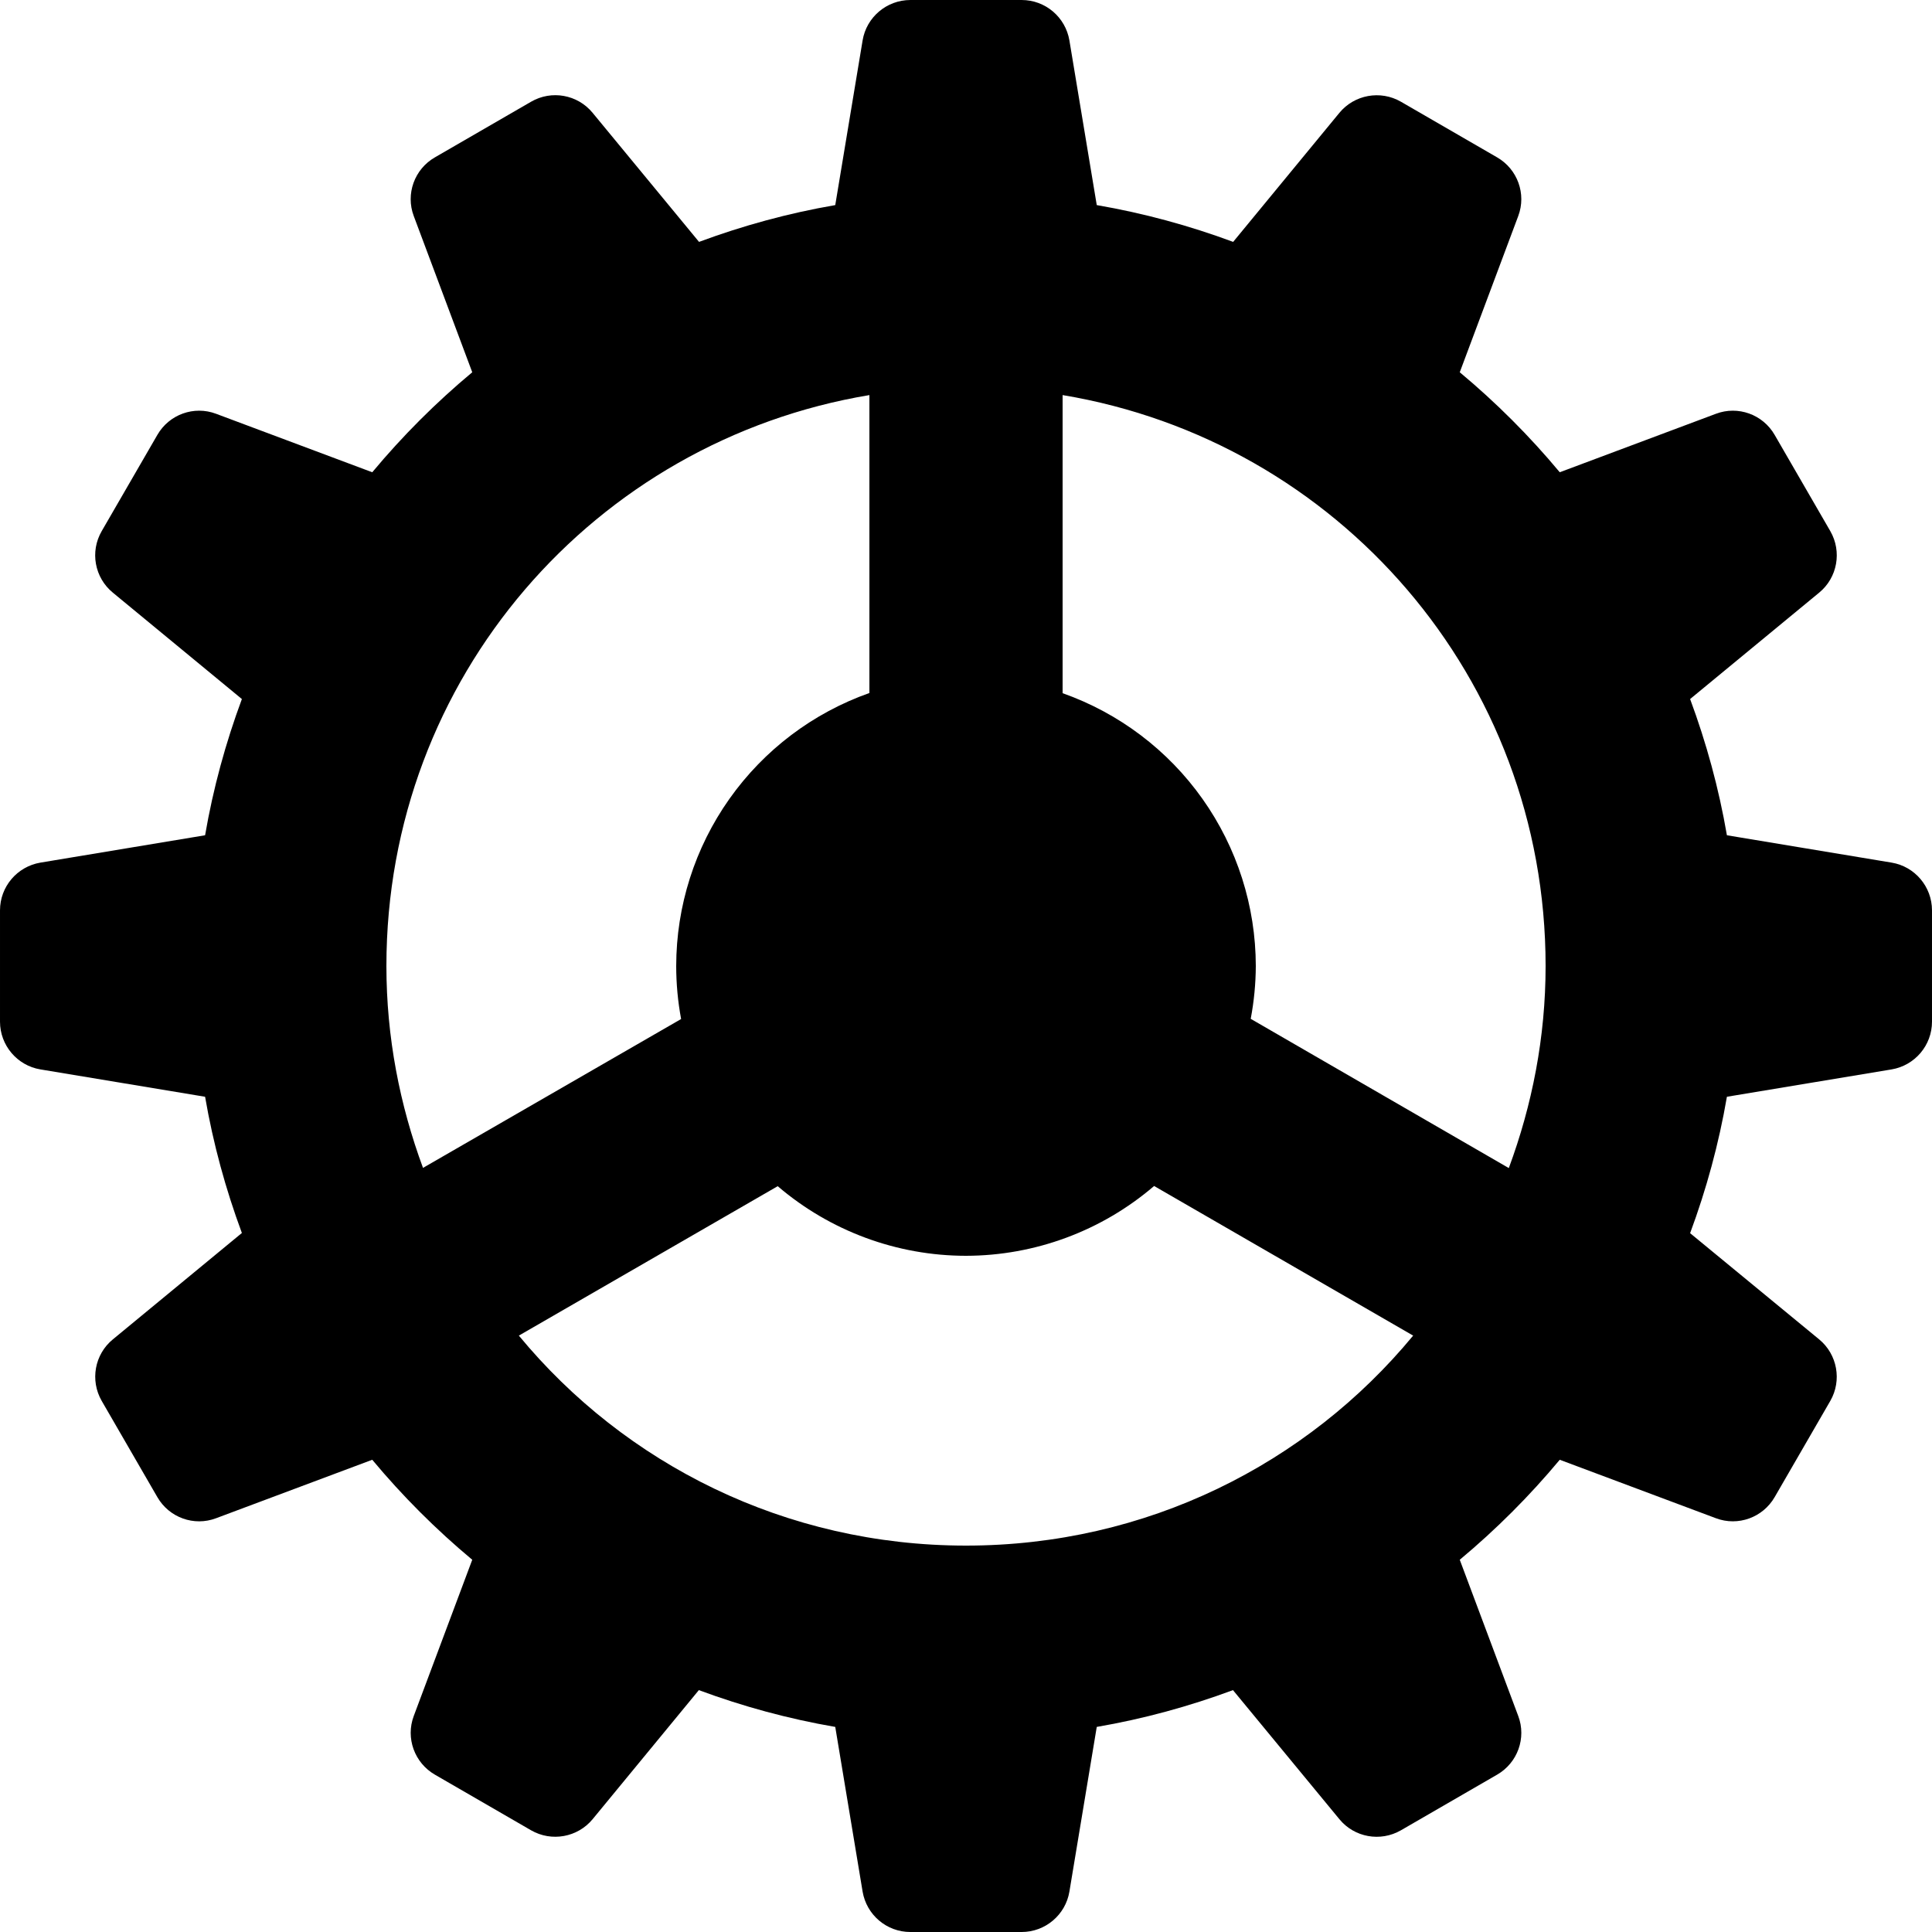
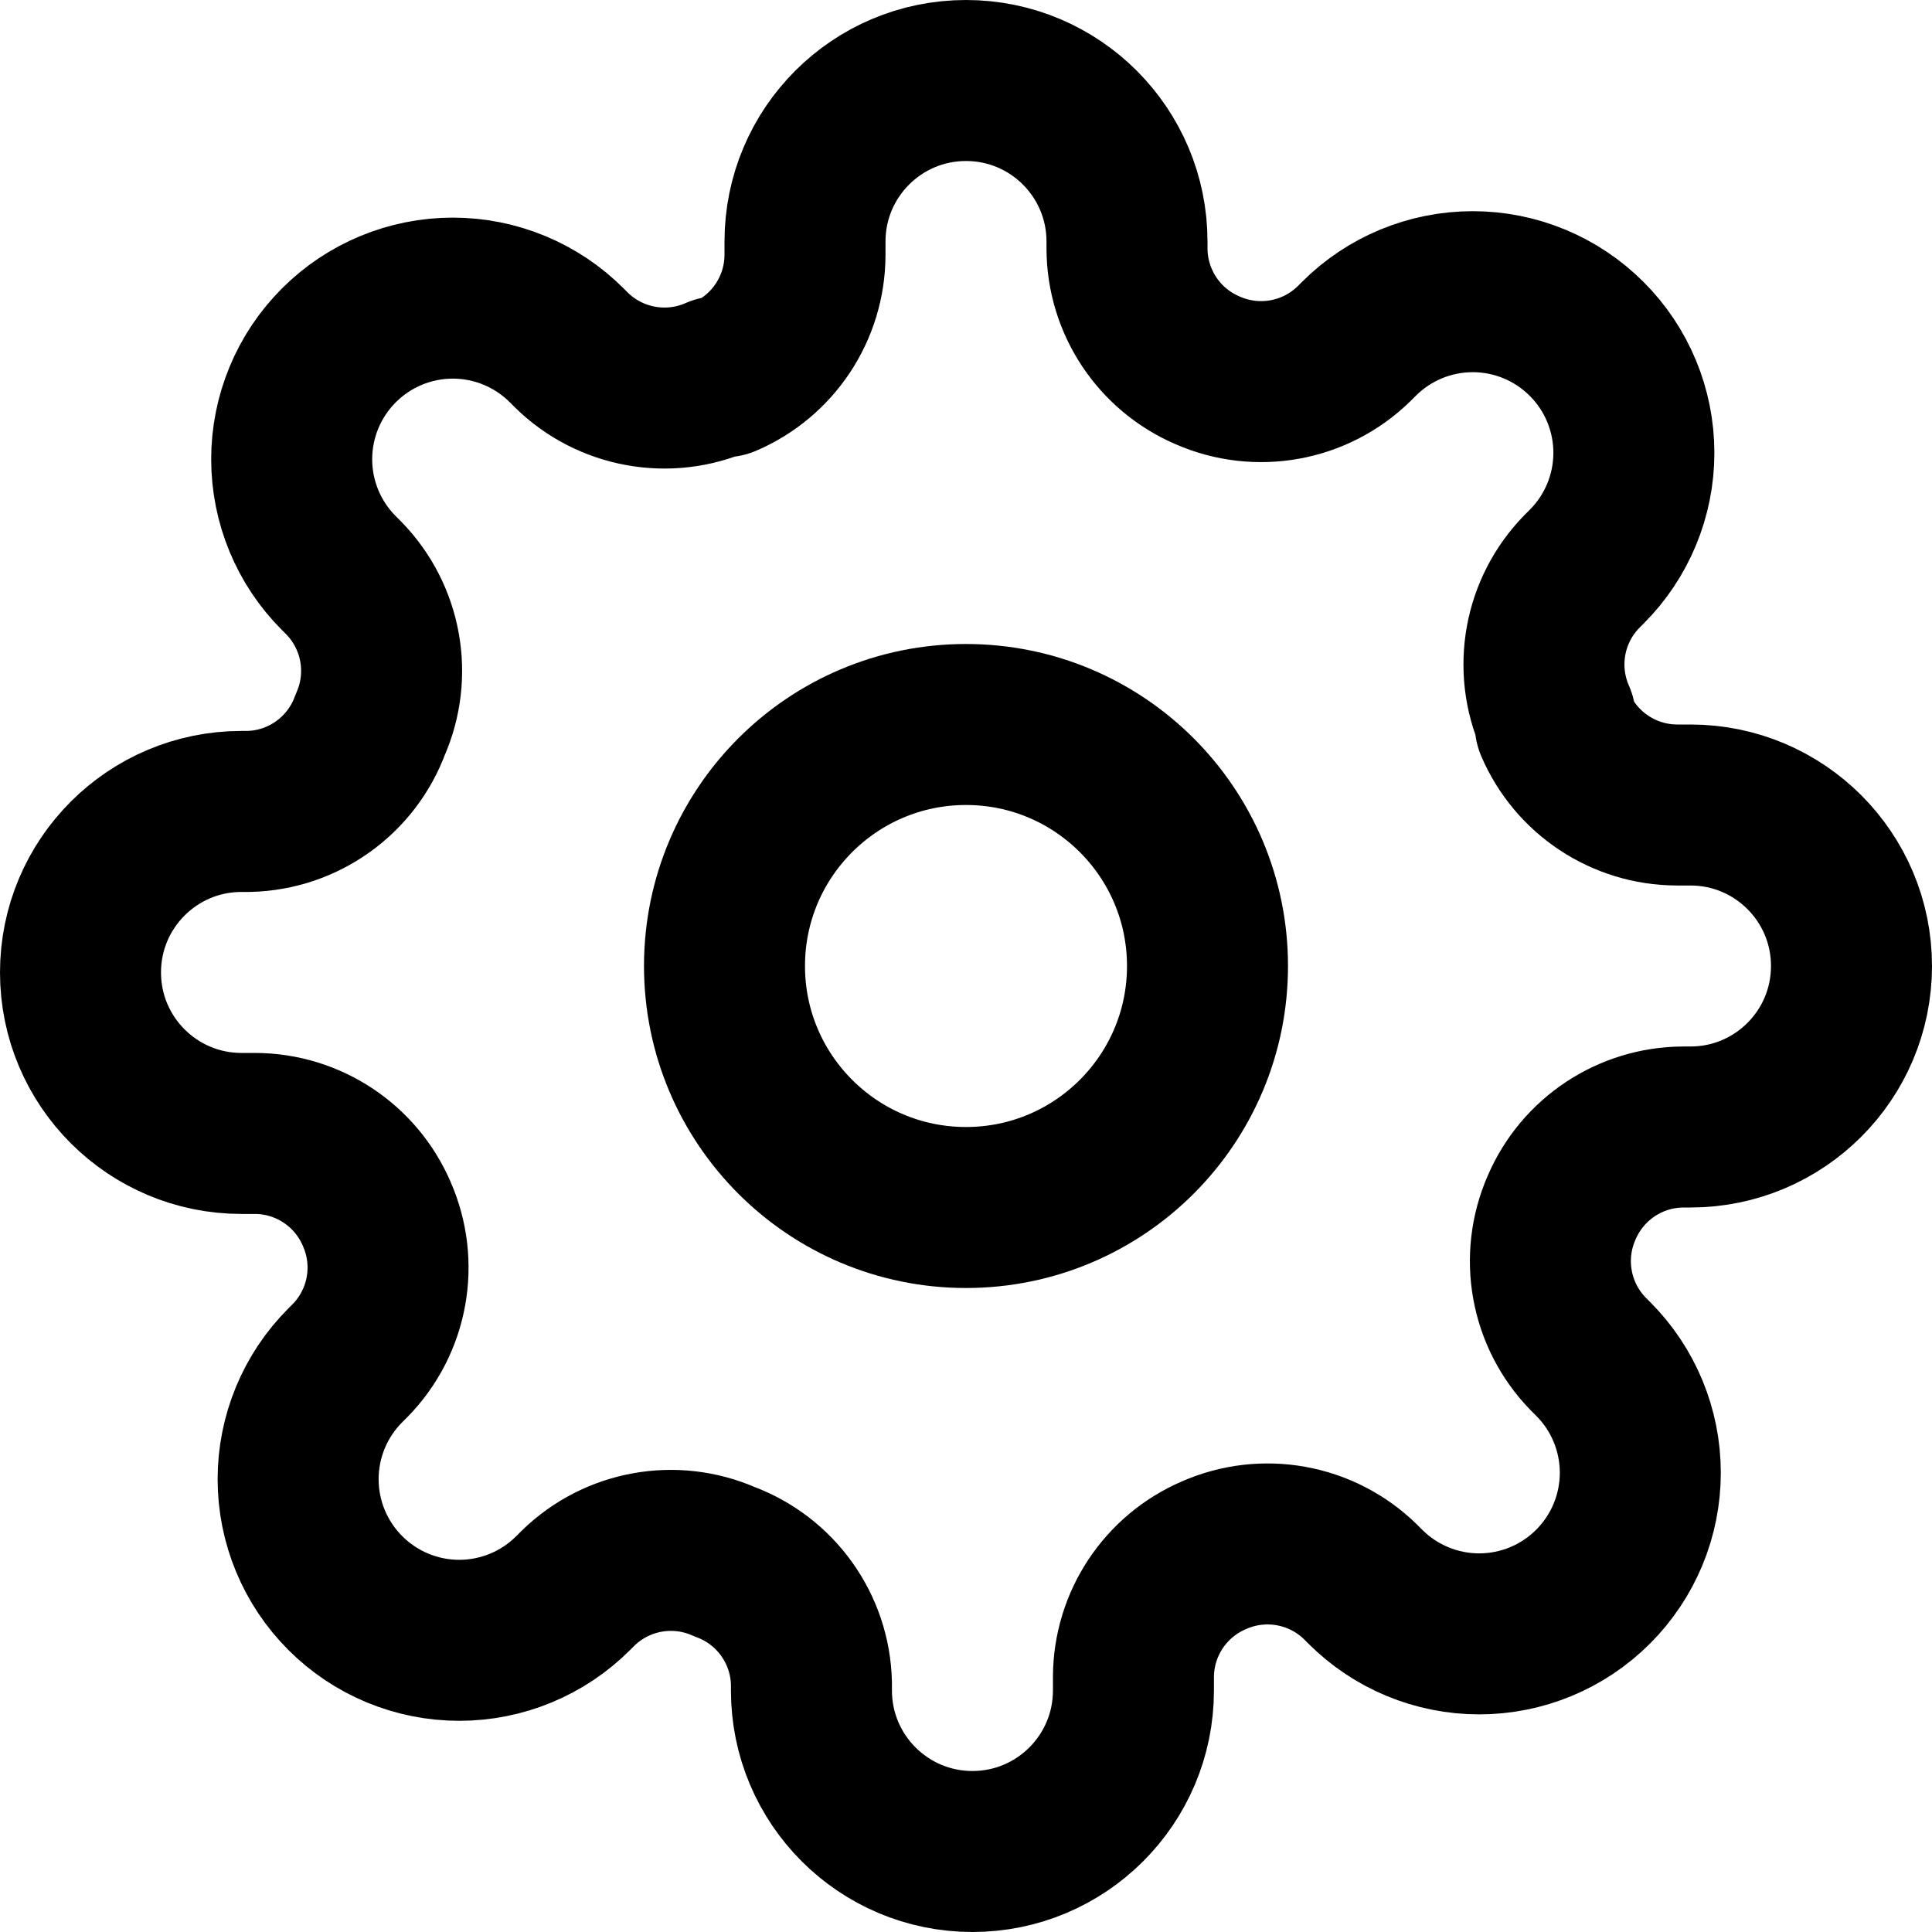
- <svg xmlns="http://www.w3.org/2000/svg" version="1.1" width="1024" height="1024" viewBox="0 0 1024 1024">
-   <g id="icomoon-ignore">
- </g>
-   <path d="M482.504 0.004c-12.493 0-23.252 9.061-25.301 21.401l-14.5 87.3c-24.922 4.284-49.014 10.907-72.2 19.5l-56.4-68.4c-7.937-9.677-21.746-12.197-32.6-5.899l-51 29.5c-10.855 6.246-15.604 19.427-11.201 31.1l31.001 82.8c-19.223 16.020-36.98 33.778-53 53l-82.8-31.001c-11.674-4.403-24.854 0.346-31.1 11.201l-29.5 51c-6.298 10.854-3.778 24.664 5.899 32.6l68.4 56.4c-8.592 23.186-15.216 47.279-19.5 72.2l-87.3 14.5c-12.34 2.099-21.401 12.756-21.401 25.301v59c0 12.492 9.061 23.252 21.401 25.3l87.3 14.5c4.284 24.922 10.907 49.014 19.5 72.2l-68.4 56.402c-9.677 7.933-12.146 21.742-5.899 32.594l29.5 51.002c6.246 10.852 19.427 15.606 31.1 11.197l82.8-30.996c16.020 19.223 33.778 36.979 53 52.999l-31.001 82.798c-4.403 11.728 0.397 24.852 11.201 31.104l51 29.498c10.854 6.244 24.664 3.725 32.6-5.898l56.299-68.406c23.213 8.609 47.347 15.214 72.3 19.5l14.5 87.306c2.099 12.334 12.756 21.396 25.301 21.396h59c12.492 0 23.252-9.062 25.3-21.396l14.5-87.306c24.922-4.278 49.014-10.906 72.2-19.5l56.402 68.406c7.933 9.677 21.742 12.142 32.594 5.898l51.002-29.498c10.852-6.252 15.606-19.43 11.197-31.104l-30.996-82.798c19.223-16.020 36.979-33.776 52.999-52.999l82.798 30.996c11.728 4.409 24.852-0.391 31.104-11.197l29.498-51.002c6.244-10.852 3.725-24.66-5.898-32.594l-68.406-56.303c8.609-23.213 15.214-47.347 19.5-72.3l87.306-14.5c12.334-2.099 21.396-12.756 21.396-25.3v-59c0-12.493-9.062-23.252-21.396-25.301l-87.306-14.5c-4.278-24.922-10.906-49.014-19.5-72.2l68.406-56.4c9.677-7.937 12.142-21.746 5.898-32.6l-29.498-51c-6.252-10.855-19.43-15.604-31.104-11.201l-82.798 31.001c-16.020-19.223-33.776-36.98-52.999-53l30.996-82.8c4.409-11.725-0.391-24.854-11.197-31.1l-51.002-29.5c-10.852-6.247-24.66-3.726-32.594 5.899l-56.303 68.4c-23.213-8.609-47.347-15.21-72.3-19.5l-14.5-87.3c-2.099-12.34-12.756-21.401-25.3-21.401h-59zM460.803 209.403v157.899c-29.928 10.58-55.843 30.175-74.18 56.087s-28.195 56.869-28.219 88.613c0.002 9.426 0.874 18.833 2.599 28.1l-136.8 78.9c-12.323-33.332-19.399-69.266-19.399-107 0-152.773 110.354-278.333 255.999-302.599zM563.203 209.403c145.643 24.266 255.997 149.826 255.997 302.599 0 37.78-7.142 73.735-19.5 107.1l-136.797-79.1c1.754-9.23 2.659-18.604 2.698-28-0.042-31.727-9.91-62.662-28.244-88.554s-44.24-45.47-74.152-56.046v-158zM611.703 628.603l137.301 79.298c-56.249 68.090-141.327 111.299-237.001 111.299s-180.756-43.207-237-111.299l137.199-79.199c27.808 23.798 63.199 36.883 99.8 36.898 36.58-0.065 71.933-13.186 99.701-36.997v0z" />
+ <svg xmlns="http://www.w3.org/2000/svg" width="24" height="24" viewBox="0 0 24 24" fill="none" stroke="currentColor" stroke-width="2" stroke-linecap="round" stroke-linejoin="round" class="feather feather-settings">
+   <circle cx="12" cy="12" r="3" />
+   <path d="M19.4 15a1.65 1.65 0 0 0 .33 1.82l.06.06a2 2 0 0 1 0 2.83 2 2 0 0 1-2.83 0l-.06-.06a1.65 1.65 0 0 0-1.82-.33 1.65 1.65 0 0 0-1 1.51V21a2 2 0 0 1-2 2 2 2 0 0 1-2-2v-.09A1.65 1.65 0 0 0 9 19.4a1.65 1.65 0 0 0-1.82.33l-.06.06a2 2 0 0 1-2.83 0 2 2 0 0 1 0-2.83l.06-.06a1.65 1.65 0 0 0 .33-1.82 1.65 1.65 0 0 0-1.51-1H3a2 2 0 0 1-2-2 2 2 0 0 1 2-2h.09A1.65 1.65 0 0 0 4.6 9a1.65 1.65 0 0 0-.33-1.82l-.06-.06a2 2 0 0 1 0-2.83 2 2 0 0 1 2.83 0l.06.06a1.65 1.65 0 0 0 1.82.33H9a1.65 1.65 0 0 0 1-1.51V3a2 2 0 0 1 2-2 2 2 0 0 1 2 2v.09a1.65 1.65 0 0 0 1 1.51 1.65 1.65 0 0 0 1.82-.33l.06-.06a2 2 0 0 1 2.83 0 2 2 0 0 1 0 2.83l-.06.06a1.65 1.65 0 0 0-.33 1.82V9a1.65 1.65 0 0 0 1.51 1H21a2 2 0 0 1 2 2 2 2 0 0 1-2 2h-.09a1.65 1.65 0 0 0-1.51 1z" />
</svg>
